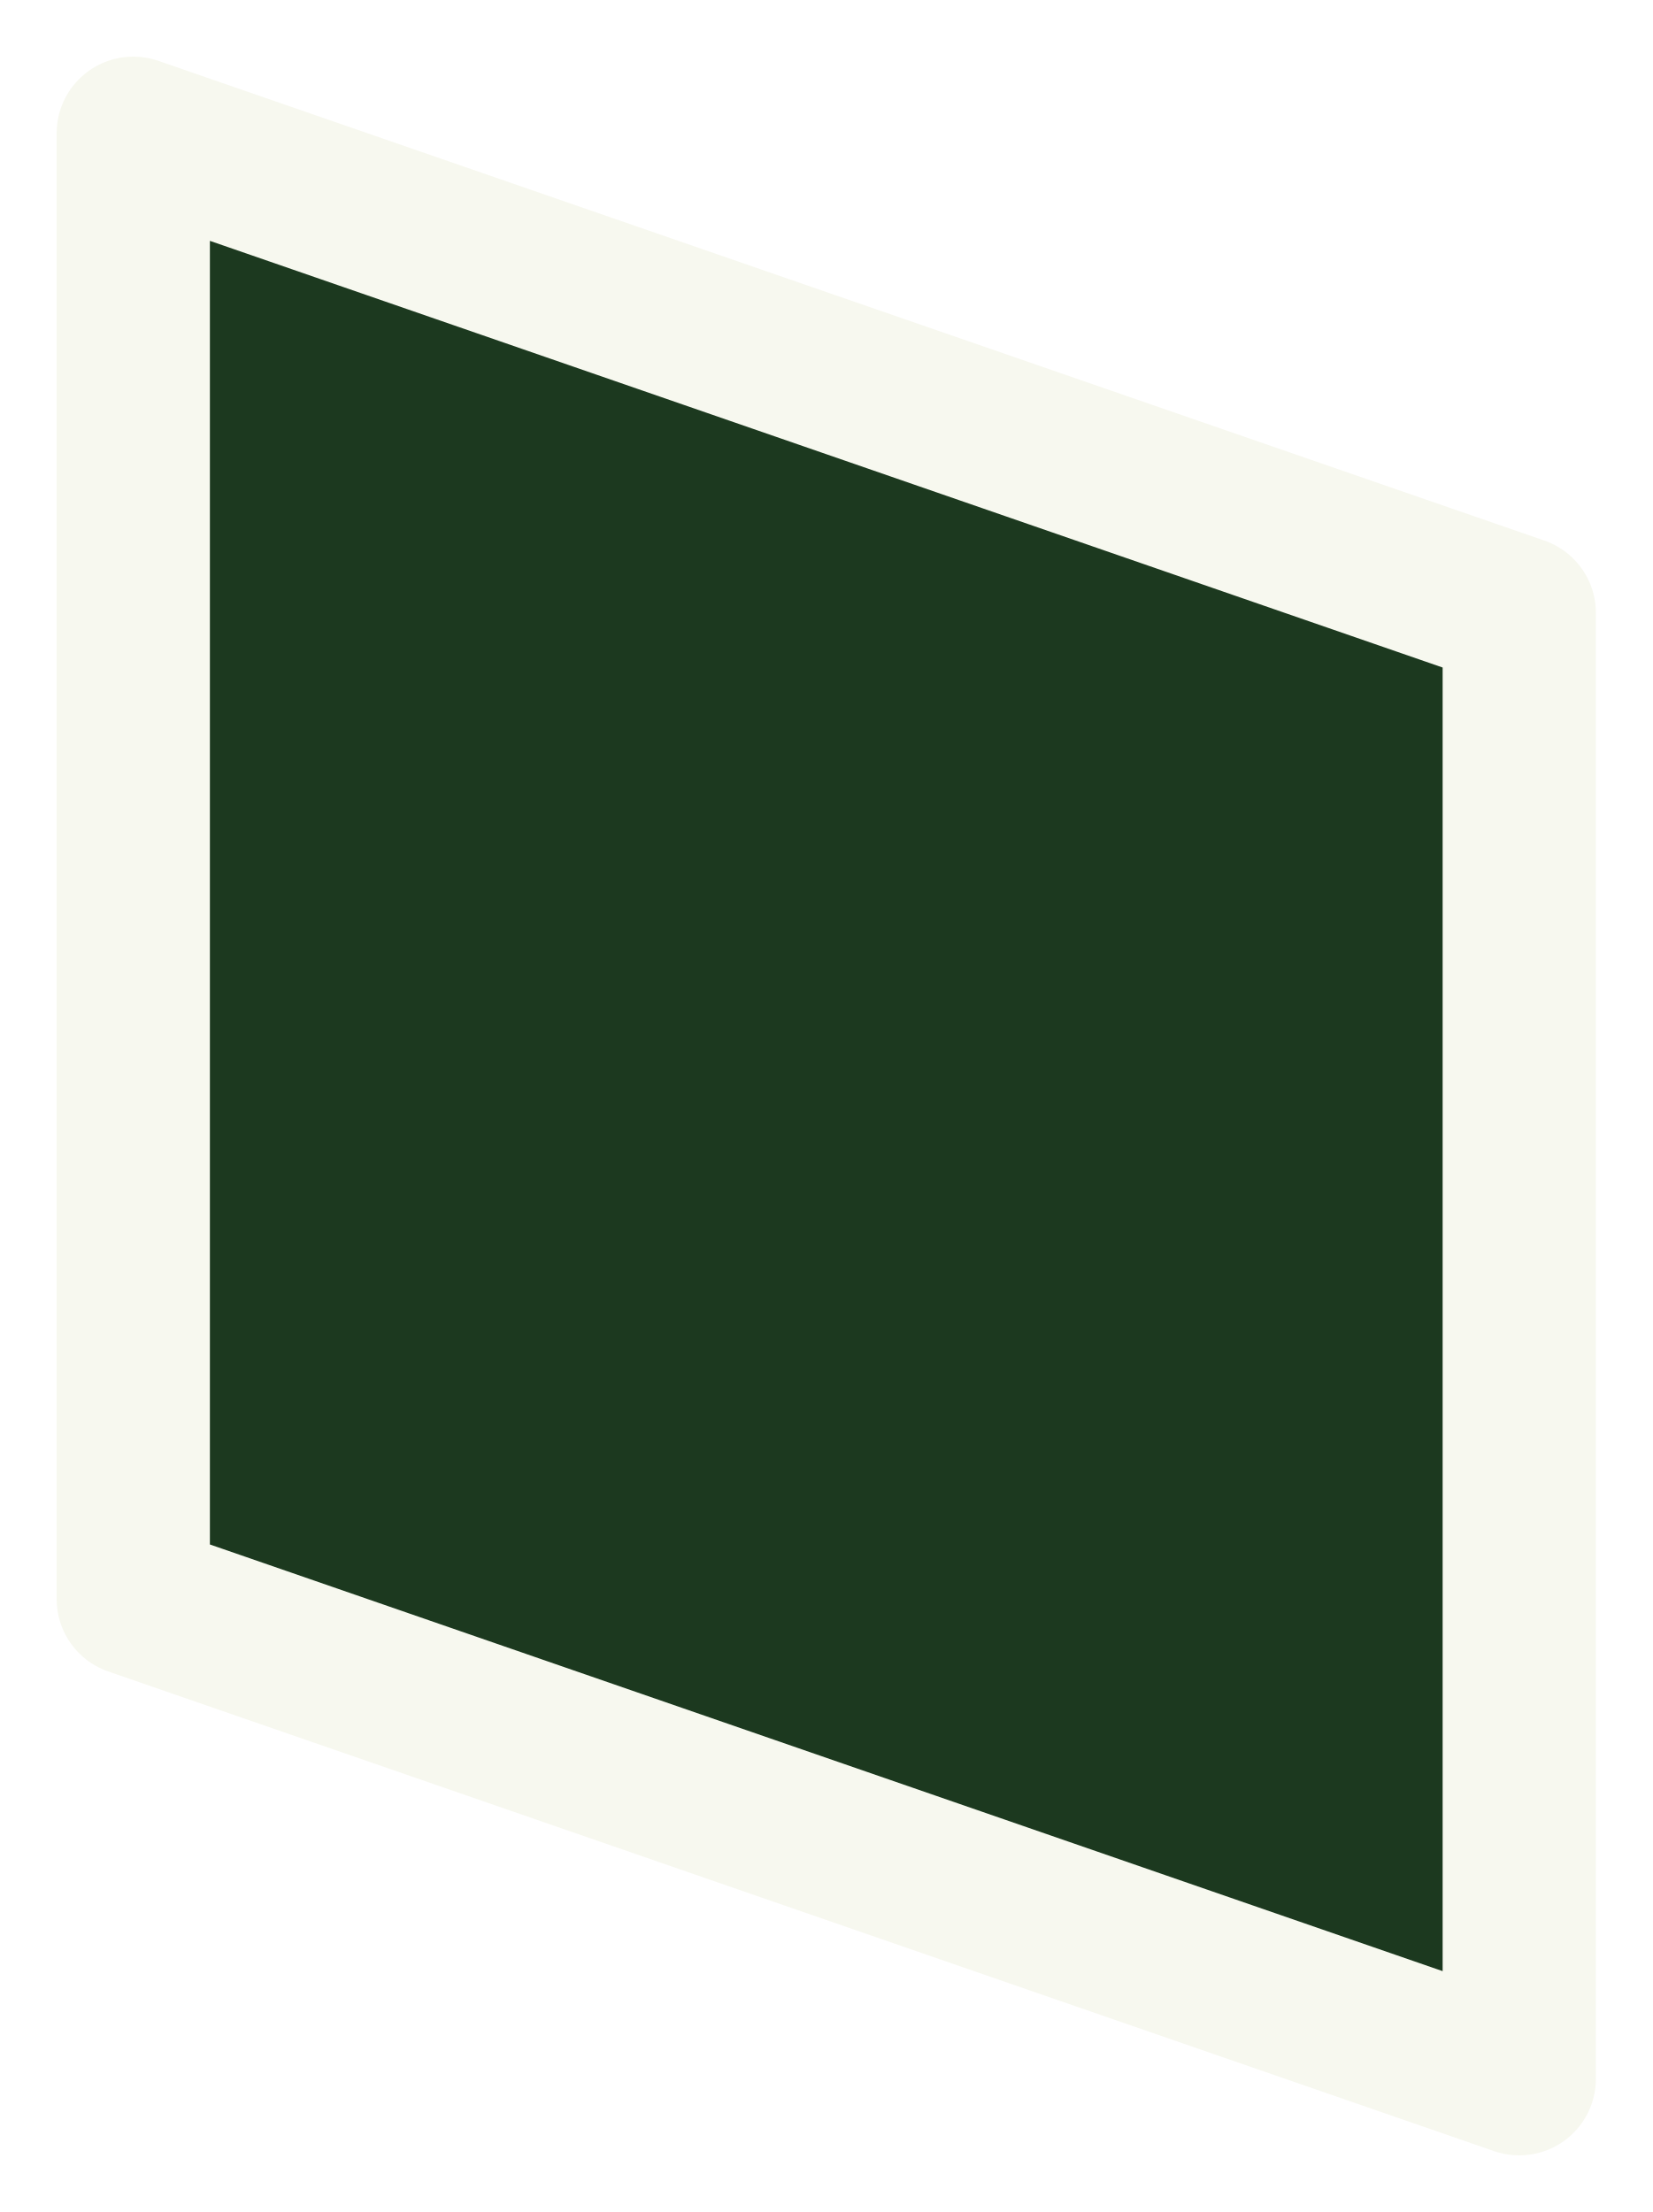
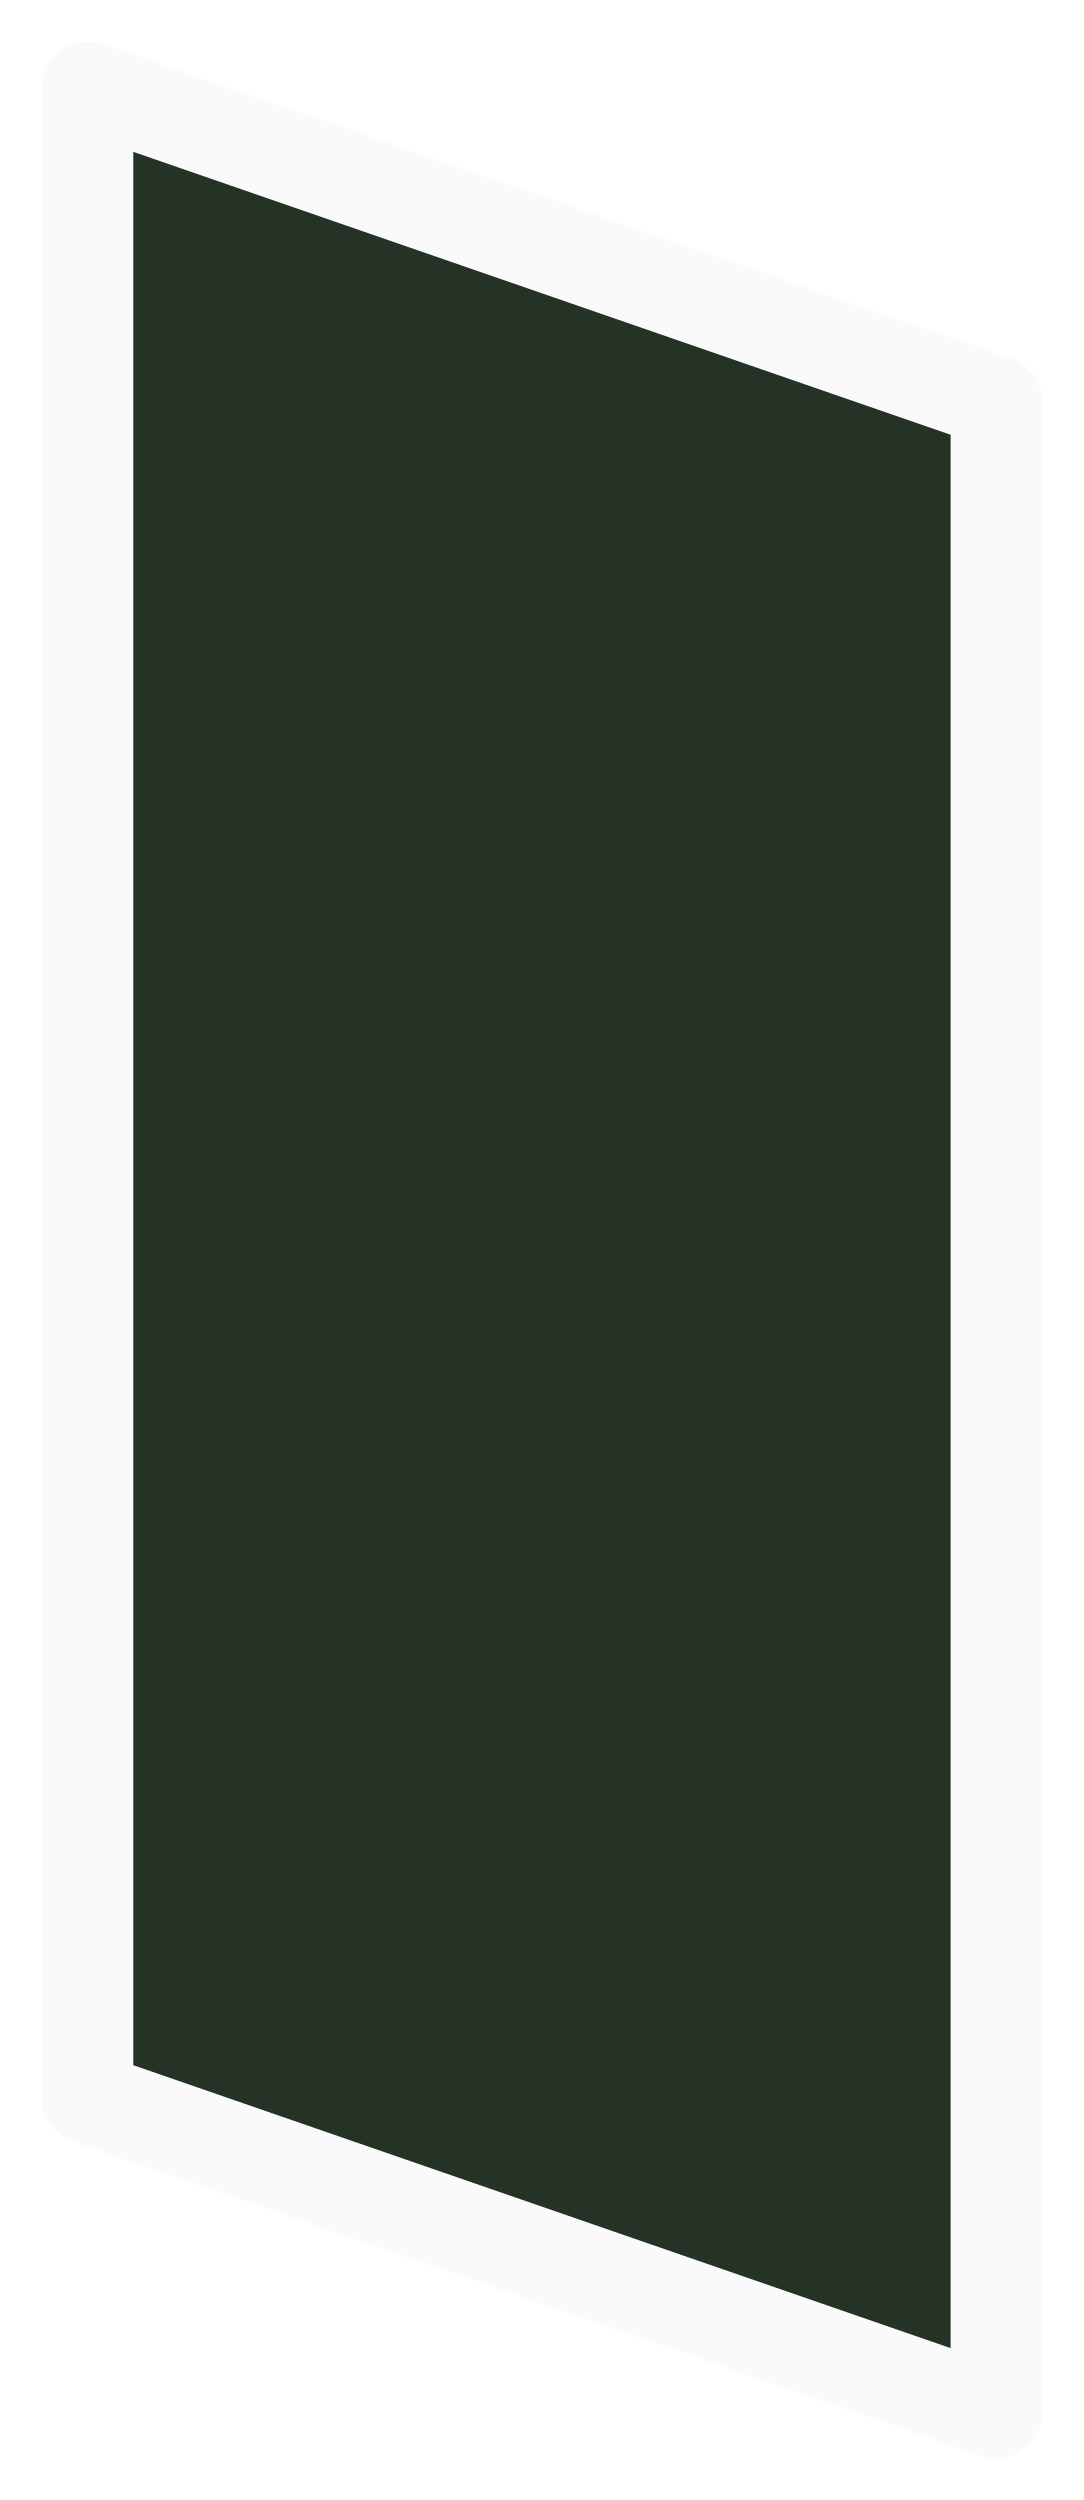
- <svg xmlns="http://www.w3.org/2000/svg" viewBox="160.10 86.02 24.80 33.20" role="img" aria-label="FLAP_2 FULL_EXT OFF" data-device="FLAP_2" data-level="FULL_EXT" data-mode="OFF">
-   <path d="M162.10 88.02 L182.90 95.22 L182.90 117.22 L162.10 110.02 Z" fill="#1c391f" fill-opacity="1" stroke="#f7f8ef" stroke-width="2.3" stroke-linejoin="round" />
+ <svg xmlns="http://www.w3.org/2000/svg" viewBox="160.10 86.02 24.80 57.20" role="img" aria-label="FLAP_2 single full-height green OFF">
+   <path d="M162.10 88.02 L182.90 95.22 L182.90 141.22 L162.10 134.02 Z" fill="#243326" fill-opacity="1" stroke="#fafafa" stroke-width="2.1" stroke-linejoin="round" />
</svg>
